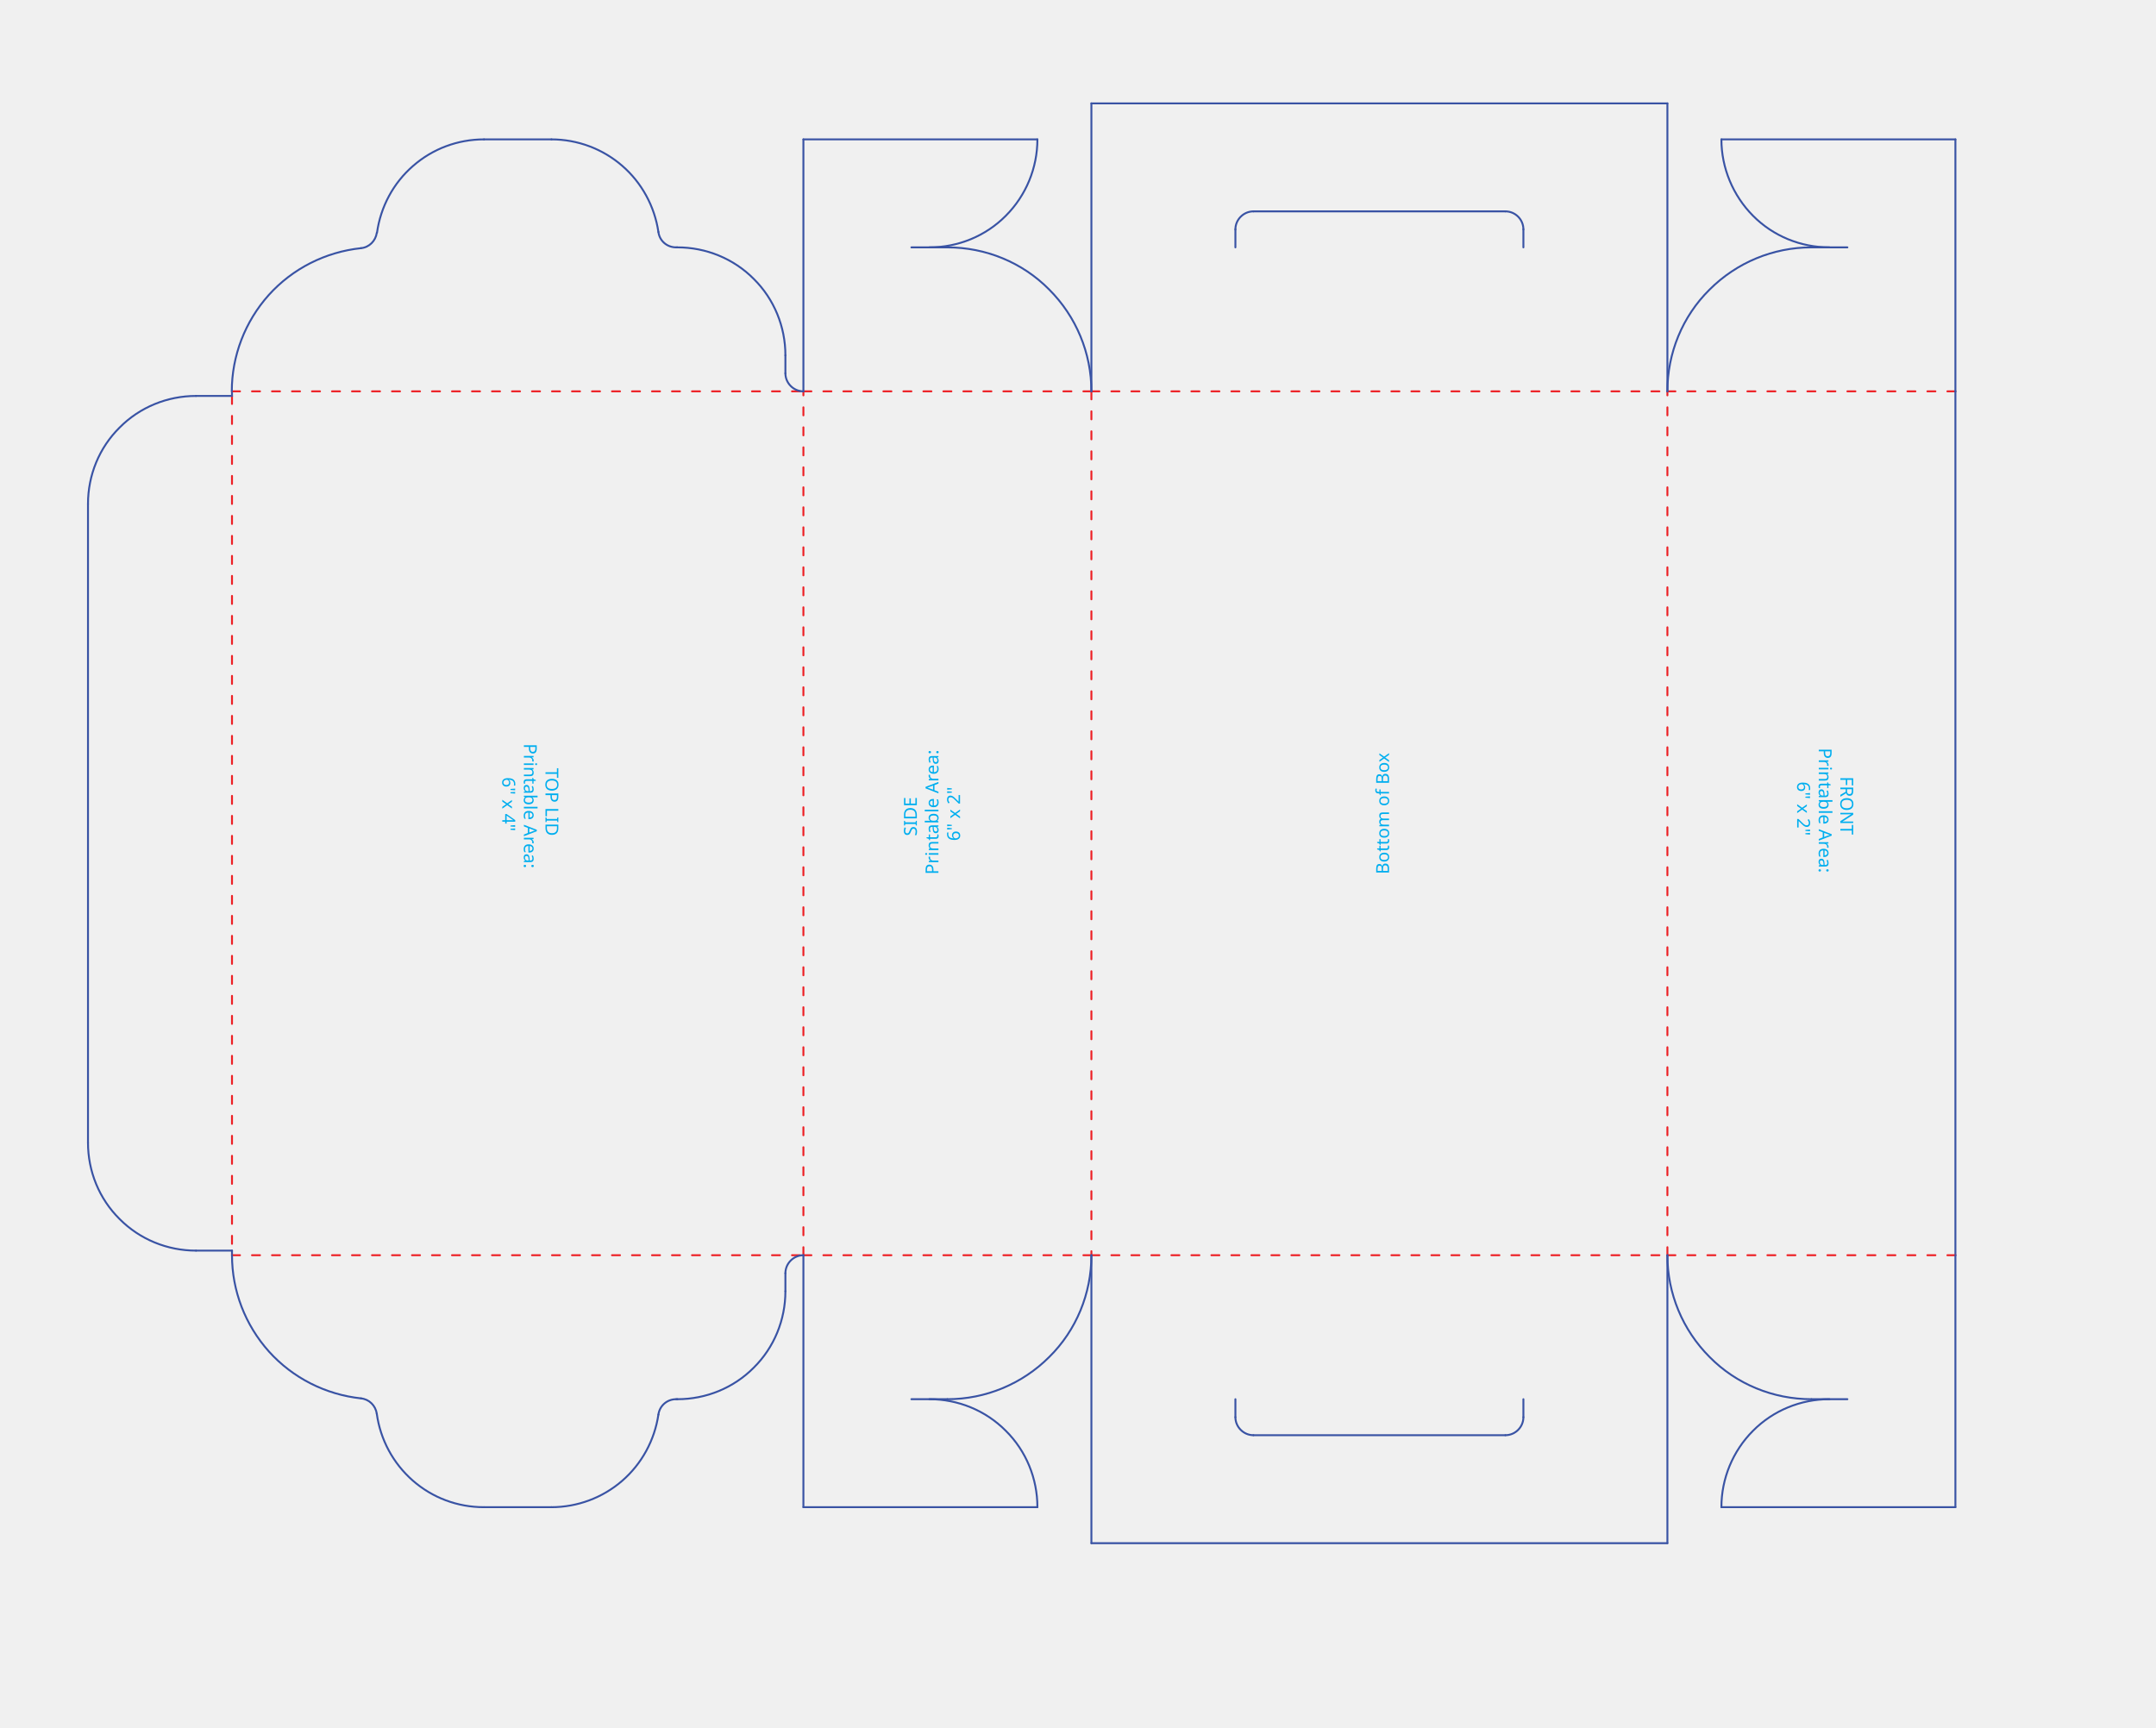
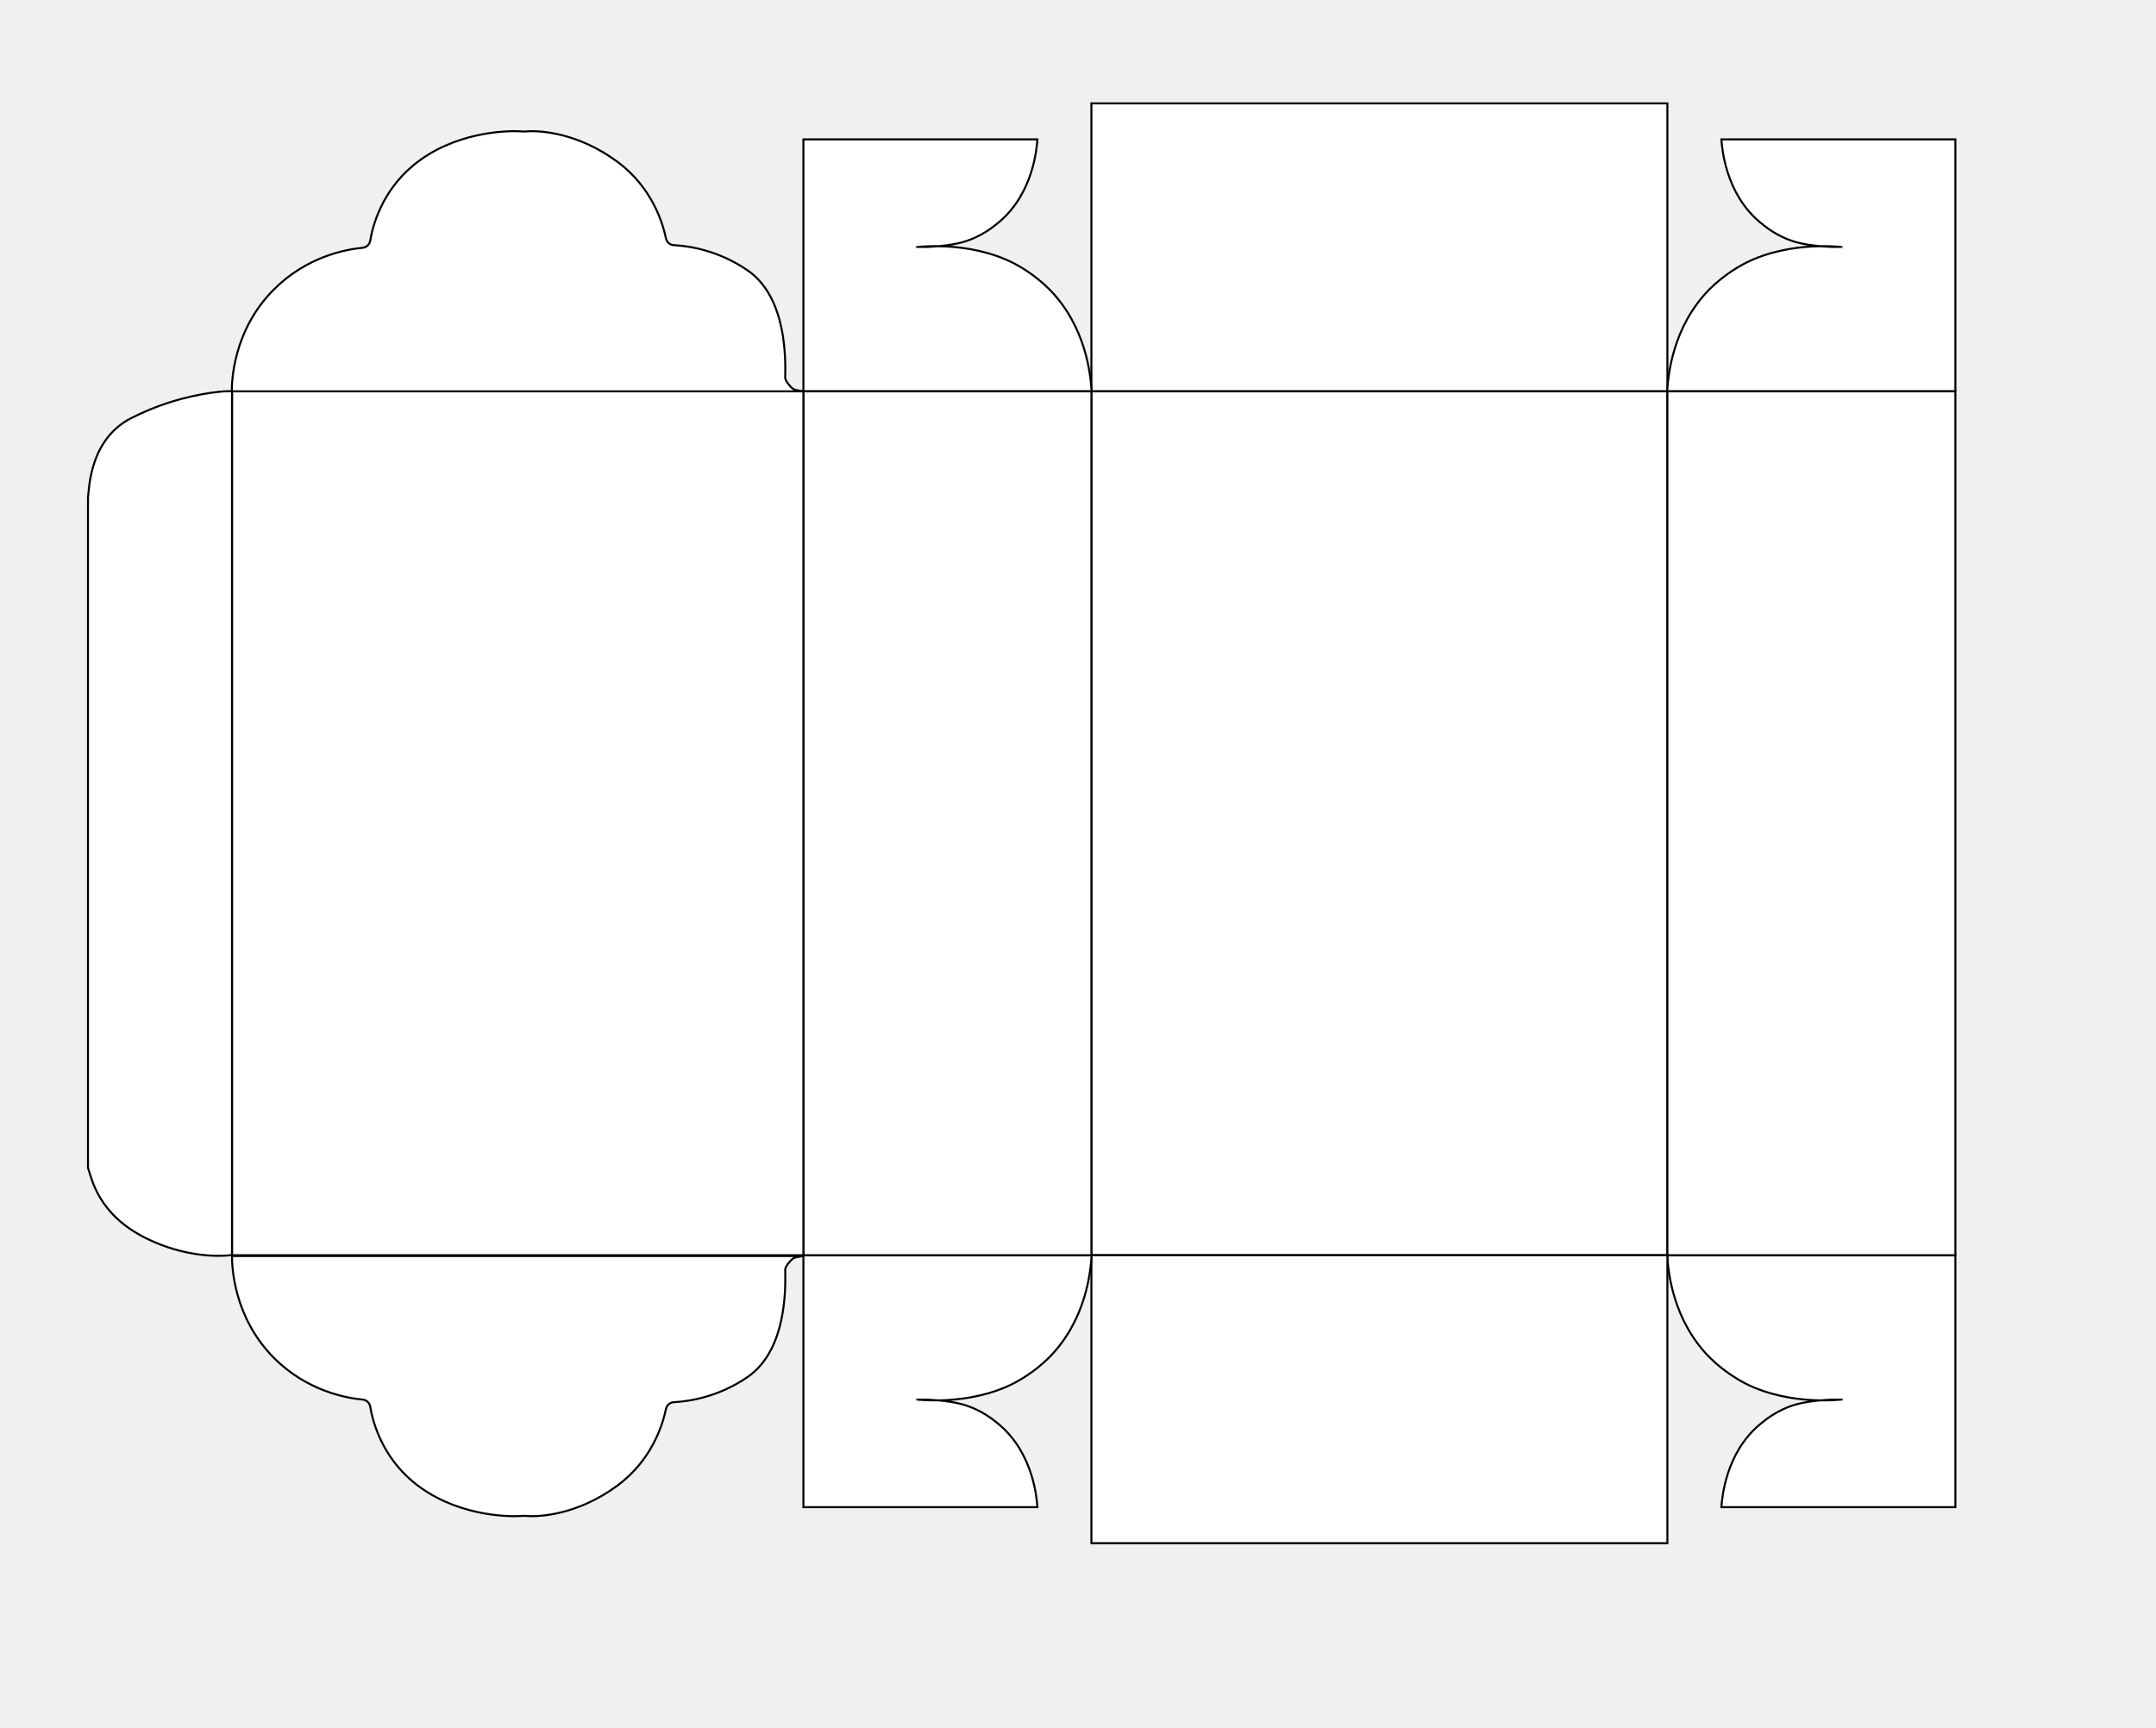
- <svg xmlns="http://www.w3.org/2000/svg" version="1.1" id="Layer_1" x="0px" y="0px" viewBox="0 0 1078 864" style="enable-background:new 0 0 1078 864;" xml:space="preserve">
+ <svg xmlns="http://www.w3.org/2000/svg" version="1.1" x="0px" y="0px" viewBox="0 0 1078 864" style="enable-background:new 0 0 1078 864;" xml:space="preserve">
  <style type="text/css">
- 	.st0{fill:none;stroke:#3953A4;stroke-width:0.96;stroke-linecap:round;stroke-linejoin:round;stroke-miterlimit:10;}
+ 	.st0{display:none;}
+ 	.st1{display:inline;}
+ 	.st2{fill:none;stroke:#3953A4;stroke-width:0.96;stroke-linecap:round;stroke-linejoin:round;stroke-miterlimit:10;}
	
- 		.st1{fill:none;stroke:#ED1F24;stroke-width:0.96;stroke-linecap:round;stroke-linejoin:round;stroke-miterlimit:10;stroke-dasharray:4,6;}
- 	.st2{fill:#00AEEF;}
- 	.st3{font-family:'ArialMT';}
- 	.st4{font-size:9px;}
+ 		.st3{fill:none;stroke:#ED1F24;stroke-width:0.96;stroke-linecap:round;stroke-linejoin:round;stroke-miterlimit:10;stroke-dasharray:4,6;}
+ 	.st4{fill:#00AEEF;}
+ 	.st5{font-family:'ArialMT';}
+ 	.st6{font-size:9px;}
+ 	.st7{fill:#FFFFFF;stroke:#000000;stroke-miterlimit:10;}
</style>
-   <g id="Bleed">
-     <line class="st0" x1="116" y1="627.7" x2="116" y2="625.4" />
-     <line class="st0" x1="116" y1="195.7" x2="116" y2="198" />
-     <line class="st1" x1="116" y1="198" x2="116" y2="625.4" />
-     <line class="st1" x1="116" y1="627.7" x2="401.7" y2="627.7" />
-     <line class="st1" x1="401.7" y1="627.7" x2="401.7" y2="195.7" />
-     <line class="st1" x1="116" y1="195.7" x2="401.7" y2="195.7" />
-     <line class="st1" x1="401.7" y1="195.7" x2="545.7" y2="195.7" />
-     <line class="st1" x1="545.7" y1="195.7" x2="545.7" y2="627.7" />
-     <line class="st1" x1="401.7" y1="627.7" x2="545.7" y2="627.7" />
-     <line class="st1" x1="545.7" y1="627.7" x2="833.7" y2="627.7" />
-     <line class="st1" x1="833.7" y1="627.7" x2="833.7" y2="195.7" />
-     <line class="st1" x1="545.7" y1="195.7" x2="833.7" y2="195.7" />
-     <line class="st1" x1="833.7" y1="195.7" x2="977.7" y2="195.7" />
-     <line class="st0" x1="977.7" y1="195.7" x2="977.7" y2="627.7" />
-     <line class="st1" x1="977.7" y1="627.7" x2="833.7" y2="627.7" />
-     <g id="frontLeft">
-       <line class="st0" x1="977.7" y1="195.7" x2="977.7" y2="69.7" />
-       <line class="st0" x1="977.7" y1="69.7" x2="860.7" y2="69.7" />
-       <path class="st0" d="M860.7,69.7c0,14.3,5.8,28.1,15.8,38.2c10.1,10.2,23.9,15.8,38.2,15.8" />
-       <line class="st0" x1="923.7" y1="123.7" x2="905.7" y2="123.7" />
-       <path class="st0" d="M905.7,123.7c-19.1,0-37.4,7.6-50.9,21.1c-13.6,13.4-21.1,31.8-21.1,50.9" />
-     </g>
-     <g id="bottomLeft">
-       <line class="st0" x1="761.7" y1="123.7" x2="761.7" y2="114.7" />
-       <path class="st0" d="M761.7,114.7c0-4.9-4-9-9-9" />
-       <line class="st0" x1="752.7" y1="105.7" x2="626.7" y2="105.7" />
-       <path class="st0" d="M626.7,105.7c-4.9,0-9,4.1-9,9" />
-       <line class="st0" x1="617.7" y1="114.7" x2="617.7" y2="123.7" />
-       <line class="st0" x1="833.7" y1="195.7" x2="833.7" y2="51.7" />
-       <line class="st0" x1="833.7" y1="51.7" x2="545.7" y2="51.7" />
-       <line class="st0" x1="545.7" y1="51.7" x2="545.7" y2="195.7" />
-     </g>
-     <g id="backLeft">
-       <path class="st0" d="M545.7,195.7c0-19.1-7.6-37.4-21.1-50.9c-13.4-13.6-31.8-21.1-50.9-21.1" />
-       <line class="st0" x1="473.7" y1="123.7" x2="455.7" y2="123.7" />
-       <path class="st0" d="M464.7,123.7c14.3,0,28.1-5.6,38.2-15.8C513,97.8,518.7,84,518.7,69.7" />
-       <line class="st0" x1="518.7" y1="69.7" x2="401.7" y2="69.7" />
-       <line class="st0" x1="401.7" y1="69.7" x2="401.7" y2="195.7" />
-     </g>
-     <g id="topLeft">
-       <path class="st0" d="M392.7,177.7c0-14.3-5.6-28.1-15.8-38.2c-10.1-10.2-23.9-15.8-38.2-15.8" />
-       <line class="st0" x1="338.7" y1="123.7" x2="338.1" y2="123.7" />
-       <path class="st0" d="M338.1,123.7c-4.6,0-8.3-3.2-8.9-7.7" />
-       <path class="st0" d="M329.2,116c-1.9-12.8-8.3-24.6-18.1-33.1s-22.4-13.2-35.4-13.2" />
-       <path class="st0" d="M242,69.7c-13.1,0-25.7,4.7-35.5,13.3c-9.8,8.5-16.2,20.4-18,33.4" />
-       <path class="st0" d="M188.4,116.4c-0.6,4.1-3.8,7.3-7.9,7.7" />
-       <path class="st0" d="M180.5,124.1c-17.8,1.9-34.2,10.2-46.1,23.4c-11.9,13.3-18.5,30.5-18.5,48.2" />
-       <path class="st0" d="M401.7,195.7c-4.9,0-9-4.1-9-9" />
-       <line class="st0" x1="392.7" y1="186.7" x2="392.7" y2="177.7" />
-       <line class="st0" x1="275.7" y1="69.7" x2="242" y2="69.7" />
-     </g>
-     <g id="topFront">
-       <line class="st0" x1="44" y1="571.4" x2="44" y2="252" />
-       <g>
-         <line class="st0" x1="116" y1="625.4" x2="98" y2="625.4" />
-         <path class="st0" d="M98,625.4c-14.3,0-28.1-5.6-38.2-15.8C49.6,599.5,44,585.8,44,571.4" />
-         <path class="st0" d="M44,252c0-14.4,5.6-28.1,15.8-38.2C69.9,203.6,83.7,198,98,198" />
-         <line class="st0" x1="98" y1="198" x2="116" y2="198" />
+   <g id="Layer_1" class="st0">
+     <g id="Bleed" class="st1">
+       <line class="st2" x1="116" y1="627.7" x2="116" y2="625.4" />
+       <line class="st2" x1="116" y1="195.7" x2="116" y2="198" />
+       <line class="st3" x1="116" y1="198" x2="116" y2="625.4" />
+       <line class="st3" x1="116" y1="627.7" x2="401.7" y2="627.7" />
+       <line class="st3" x1="401.7" y1="627.7" x2="401.7" y2="195.7" />
+       <line class="st3" x1="116" y1="195.7" x2="401.7" y2="195.7" />
+       <line class="st3" x1="401.7" y1="195.7" x2="545.7" y2="195.7" />
+       <line class="st3" x1="545.7" y1="195.7" x2="545.7" y2="627.7" />
+       <line class="st3" x1="401.7" y1="627.7" x2="545.7" y2="627.7" />
+       <line class="st3" x1="545.7" y1="627.7" x2="833.7" y2="627.7" />
+       <line class="st3" x1="833.7" y1="627.7" x2="833.7" y2="195.7" />
+       <line class="st3" x1="545.7" y1="195.7" x2="833.7" y2="195.7" />
+       <line class="st3" x1="833.7" y1="195.7" x2="977.7" y2="195.7" />
+       <line class="st2" x1="977.7" y1="195.7" x2="977.7" y2="627.7" />
+       <line class="st3" x1="977.7" y1="627.7" x2="833.7" y2="627.7" />
+       <g id="frontLeft">
+         <line class="st2" x1="977.7" y1="195.7" x2="977.7" y2="69.7" />
+         <line class="st2" x1="977.7" y1="69.7" x2="860.7" y2="69.7" />
+         <path class="st2" d="M860.7,69.7c0,14.3,5.8,28.1,15.8,38.2c10.1,10.2,23.9,15.8,38.2,15.8" />
+         <line class="st2" x1="923.7" y1="123.7" x2="905.7" y2="123.7" />
+         <path class="st2" d="M905.7,123.7c-19.1,0-37.4,7.6-50.9,21.1c-13.6,13.4-21.1,31.8-21.1,50.9" />
+       </g>
+       <g id="bottomLeft">
+         <line class="st2" x1="761.7" y1="123.7" x2="761.7" y2="114.7" />
+         <path class="st2" d="M761.7,114.7c0-4.9-4-9-9-9" />
+         <line class="st2" x1="752.7" y1="105.7" x2="626.7" y2="105.7" />
+         <path class="st2" d="M626.7,105.7c-4.9,0-9,4.1-9,9" />
+         <line class="st2" x1="617.7" y1="114.7" x2="617.7" y2="123.7" />
+         <line class="st2" x1="833.7" y1="195.7" x2="833.7" y2="51.7" />
+         <line class="st2" x1="833.7" y1="51.7" x2="545.7" y2="51.7" />
+         <line class="st2" x1="545.7" y1="51.7" x2="545.7" y2="195.7" />
+       </g>
+       <g id="backLeft">
+         <path class="st2" d="M545.7,195.7c0-19.1-7.6-37.4-21.1-50.9c-13.4-13.6-31.8-21.1-50.9-21.1" />
+         <line class="st2" x1="473.7" y1="123.7" x2="455.7" y2="123.7" />
+         <path class="st2" d="M464.7,123.7c14.3,0,28.1-5.6,38.2-15.8C513,97.8,518.7,84,518.7,69.7" />
+         <line class="st2" x1="518.7" y1="69.7" x2="401.7" y2="69.7" />
+         <line class="st2" x1="401.7" y1="69.7" x2="401.7" y2="195.7" />
+       </g>
+       <g id="topLeft">
+         <path class="st2" d="M392.7,177.7c0-14.3-5.6-28.1-15.8-38.2c-10.1-10.2-23.9-15.8-38.2-15.8" />
+         <line class="st2" x1="338.7" y1="123.7" x2="338.1" y2="123.7" />
+         <path class="st2" d="M338.1,123.7c-4.6,0-8.3-3.2-8.9-7.7" />
+         <path class="st2" d="M329.2,116c-1.9-12.8-8.3-24.6-18.1-33.1s-22.4-13.2-35.4-13.2" />
+         <path class="st2" d="M242,69.7c-13.1,0-25.7,4.7-35.5,13.3c-9.8,8.5-16.2,20.4-18,33.4" />
+         <path class="st2" d="M188.4,116.4c-0.6,4.1-3.8,7.3-7.9,7.7" />
+         <path class="st2" d="M180.5,124.1c-17.8,1.9-34.2,10.2-46.1,23.4c-11.9,13.3-18.5,30.5-18.5,48.2" />
+         <path class="st2" d="M401.7,195.7c-4.9,0-9-4.1-9-9" />
+         <line class="st2" x1="392.7" y1="186.7" x2="392.7" y2="177.7" />
+         <line class="st2" x1="275.7" y1="69.7" x2="242" y2="69.7" />
+       </g>
+       <g id="topFront">
+         <line class="st2" x1="44" y1="571.4" x2="44" y2="252" />
+         <g>
+           <line class="st2" x1="116" y1="625.4" x2="98" y2="625.4" />
+           <path class="st2" d="M98,625.4c-14.3,0-28.1-5.6-38.2-15.8C49.6,599.5,44,585.8,44,571.4" />
+           <path class="st2" d="M44,252c0-14.4,5.6-28.1,15.8-38.2C69.9,203.6,83.7,198,98,198" />
+           <line class="st2" x1="98" y1="198" x2="116" y2="198" />
+         </g>
+       </g>
+       <g id="topRight">
+         <path class="st2" d="M116,627.7c0,17.8,6.6,34.9,18.5,48.2c11.9,13.2,28.3,21.5,46.1,23.4" />
+         <path class="st2" d="M180.5,699.3c4.1,0.4,7.3,3.6,7.9,7.7" />
+         <path class="st2" d="M188.4,707c1.8,13,8.2,24.8,18,33.4c9.8,8.6,22.4,13.3,35.5,13.3" />
+         <line class="st2" x1="242" y1="753.7" x2="275.7" y2="753.7" />
+         <path class="st2" d="M275.7,753.7c13,0,25.6-4.7,35.4-13.2s16.2-20.3,18.1-33.1" />
+         <path class="st2" d="M329.2,707.4c0.6-4.4,4.3-7.7,8.9-7.7" />
+         <line class="st2" x1="338.1" y1="699.7" x2="338.7" y2="699.7" />
+         <path class="st2" d="M338.7,699.7c14.3,0,28.1-5.6,38.2-15.8c10.2-10.1,15.8-23.9,15.8-38.2" />
+         <line class="st2" x1="392.7" y1="645.7" x2="392.7" y2="636.7" />
+         <path class="st2" d="M392.7,636.7c0-4.9,4.1-9,9-9" />
+       </g>
+       <g id="backRight">
+         <line class="st2" x1="401.7" y1="627.7" x2="401.7" y2="753.7" />
+         <line class="st2" x1="401.7" y1="753.7" x2="518.7" y2="753.7" />
+         <path class="st2" d="M518.7,753.7c0-14.3-5.6-28.1-15.8-38.2c-10.1-10.2-23.9-15.8-38.2-15.8" />
+         <line class="st2" x1="455.7" y1="699.7" x2="473.7" y2="699.7" />
+         <path class="st2" d="M473.7,699.7c19.1,0,37.4-7.6,50.9-21.1c13.6-13.4,21.1-31.8,21.1-50.9" />
+       </g>
+       <g id="bottomRight">
+         <line class="st2" x1="545.7" y1="627.7" x2="545.7" y2="771.7" />
+         <line class="st2" x1="545.7" y1="771.7" x2="833.7" y2="771.7" />
+         <line class="st2" x1="833.7" y1="771.7" x2="833.7" y2="627.7" />
+         <line class="st2" x1="617.7" y1="699.7" x2="617.7" y2="708.7" />
+         <path class="st2" d="M617.7,708.7c0,4.9,4.1,9,9,9" />
+         <line class="st2" x1="626.7" y1="717.7" x2="752.7" y2="717.7" />
+         <path class="st2" d="M752.7,717.7c5,0,9-4.1,9-9" />
+         <line class="st2" x1="761.7" y1="708.7" x2="761.7" y2="699.7" />
+       </g>
+       <g id="frontRight">
+         <path class="st2" d="M833.7,627.7c0,19.1,7.6,37.4,21.1,50.9c13.4,13.6,31.8,21.1,50.9,21.1" />
+         <line class="st2" x1="905.7" y1="699.7" x2="923.7" y2="699.7" />
+         <path class="st2" d="M914.7,699.7c-14.3,0-28.1,5.6-38.2,15.8c-10.1,10.1-15.8,23.9-15.8,38.2" />
+         <line class="st2" x1="860.7" y1="753.7" x2="977.7" y2="753.7" />
+         <line class="st2" x1="977.7" y1="753.7" x2="977.7" y2="627.7" />
+       </g>
+       <g id="text">
+         <text transform="matrix(0 -1 1 0 458.4194 418.0978)" class="st4 st5 st6">SIDE</text>
+         <text transform="matrix(0 -1 1 0 469.2194 437.3575)" class="st4 st5 st6">Printable Area:</text>
+         <text transform="matrix(0 -1 1 0 480.0194 420.548)" class="st4 st5 st6">6" x 2"</text>
+         <text transform="matrix(0 1 -1 0 272.7422 384.076)" class="st4 st5 st6">TOP LID</text>
+         <text transform="matrix(0 1 -1 0 261.9414 371.816)" class="st4 st5 st6">Printable Area:</text>
+         <text transform="matrix(0 1 -1 0 251.1426 388.626)" class="st4 st5 st6">6" x 4"</text>
+         <text transform="matrix(0 1 -1 0 920.1836 388.2976)" class="st4 st5 st6">FRONT</text>
+         <text transform="matrix(0 1 -1 0 909.3828 374.0276)" class="st4 st5 st6">Printable Area:</text>
+         <text transform="matrix(0 1 -1 0 898.584 390.8476)" class="st4 st5 st6">6" x 2"</text>
+         <text transform="matrix(0 -1 1 0 694.521 437.2042)" class="st4 st5 st6">Bottom of Box</text>
      </g>
    </g>
-     <g id="topRight">
-       <path class="st0" d="M116,627.7c0,17.8,6.6,34.9,18.5,48.2c11.9,13.2,28.3,21.5,46.1,23.4" />
-       <path class="st0" d="M180.5,699.3c4.1,0.4,7.3,3.6,7.9,7.7" />
-       <path class="st0" d="M188.4,707c1.8,13,8.2,24.8,18,33.4c9.8,8.6,22.4,13.3,35.5,13.3" />
-       <line class="st0" x1="242" y1="753.7" x2="275.7" y2="753.7" />
-       <path class="st0" d="M275.7,753.7c13,0,25.6-4.7,35.4-13.2s16.2-20.3,18.1-33.1" />
-       <path class="st0" d="M329.2,707.4c0.6-4.4,4.3-7.7,8.9-7.7" />
-       <line class="st0" x1="338.1" y1="699.7" x2="338.7" y2="699.7" />
-       <path class="st0" d="M338.7,699.7c14.3,0,28.1-5.6,38.2-15.8c10.2-10.1,15.8-23.9,15.8-38.2" />
-       <line class="st0" x1="392.7" y1="645.7" x2="392.7" y2="636.7" />
-       <path class="st0" d="M392.7,636.7c0-4.9,4.1-9,9-9" />
-     </g>
-     <g id="backRight">
-       <line class="st0" x1="401.7" y1="627.7" x2="401.7" y2="753.7" />
-       <line class="st0" x1="401.7" y1="753.7" x2="518.7" y2="753.7" />
-       <path class="st0" d="M518.7,753.7c0-14.3-5.6-28.1-15.8-38.2c-10.1-10.2-23.9-15.8-38.2-15.8" />
-       <line class="st0" x1="455.7" y1="699.7" x2="473.7" y2="699.7" />
-       <path class="st0" d="M473.7,699.7c19.1,0,37.4-7.6,50.9-21.1c13.6-13.4,21.1-31.8,21.1-50.9" />
-     </g>
-     <g id="bottomRight">
-       <line class="st0" x1="545.7" y1="627.7" x2="545.7" y2="771.7" />
-       <line class="st0" x1="545.7" y1="771.7" x2="833.7" y2="771.7" />
-       <line class="st0" x1="833.7" y1="771.7" x2="833.7" y2="627.7" />
-       <line class="st0" x1="617.7" y1="699.7" x2="617.7" y2="708.7" />
-       <path class="st0" d="M617.7,708.7c0,4.9,4.1,9,9,9" />
-       <line class="st0" x1="626.7" y1="717.7" x2="752.7" y2="717.7" />
-       <path class="st0" d="M752.7,717.7c5,0,9-4.1,9-9" />
-       <line class="st0" x1="761.7" y1="708.7" x2="761.7" y2="699.7" />
-     </g>
-     <g id="frontRight">
-       <path class="st0" d="M833.7,627.7c0,19.1,7.6,37.4,21.1,50.9c13.4,13.6,31.8,21.1,50.9,21.1" />
-       <line class="st0" x1="905.7" y1="699.7" x2="923.7" y2="699.7" />
-       <path class="st0" d="M914.7,699.7c-14.3,0-28.1,5.6-38.2,15.8c-10.1,10.1-15.8,23.9-15.8,38.2" />
-       <line class="st0" x1="860.7" y1="753.7" x2="977.7" y2="753.7" />
-       <line class="st0" x1="977.7" y1="753.7" x2="977.7" y2="627.7" />
-     </g>
-     <g id="text">
-       <text transform="matrix(0 -1 1 0 458.4194 418.0978)" class="st2 st3 st4">SIDE</text>
-       <text transform="matrix(0 -1 1 0 469.2194 437.3575)" class="st2 st3 st4">Printable Area:</text>
-       <text transform="matrix(0 -1 1 0 480.0194 420.548)" class="st2 st3 st4">6" x 2"</text>
-       <text transform="matrix(0 1 -1 0 272.7422 384.076)" class="st2 st3 st4">TOP LID</text>
-       <text transform="matrix(0 1 -1 0 261.9414 371.816)" class="st2 st3 st4">Printable Area:</text>
-       <text transform="matrix(0 1 -1 0 251.1426 388.626)" class="st2 st3 st4">6" x 4"</text>
-       <text transform="matrix(0 1 -1 0 920.1836 388.2976)" class="st2 st3 st4">FRONT</text>
-       <text transform="matrix(0 1 -1 0 909.3828 374.0276)" class="st2 st3 st4">Printable Area:</text>
-       <text transform="matrix(0 1 -1 0 898.584 390.8476)" class="st2 st3 st4">6" x 2"</text>
-       <text transform="matrix(0 -1 1 0 694.521 437.2042)" class="st2 st3 st4">Bottom of Box</text>
-     </g>
+   </g>
+   <g id="box">
+     <path id="frontRight_1_" class="st7" d="M977.7,627.7v126h-117c0.3-4.3,2-26.8,19-41.2c2.5-2.1,8.8-7.5,18.4-10.2   c7.3-2.1,18.2-2.4,18.4-2.4c3.7,0.1,4.6,0,4.6,0c0-0.2-25.4,3.4-48.1-7.9c-2.5-1.3-10.5-5.5-18.3-13.3   c-18.2-18.5-20.6-42.4-21.1-50.9H977.7z" />
+     <rect id="bottomLeft_1_" x="545.7" y="51.7" class="st7" width="288" height="144" />
+     <rect id="bottom" x="545.7" y="195.7" class="st7" width="288" height="432" />
+     <rect id="front" x="833.7" y="195.7" class="st7" width="144" height="432" />
+     <rect id="bottomRight_1_" x="545.7" y="627.7" class="st7" width="288" height="144" />
+     <path id="frontLeft_1_" class="st7" d="M977.7,195.7v-126h-117c0.3,4.3,2,26.8,19,41.2c2.5,2.1,8.8,7.5,18.4,10.2   c7.3,2.1,18.2,2.4,18.4,2.4c3.7-0.1,4.6,0,4.6,0c0,0.2-25.4-3.4-48.1,7.9c-2.5,1.3-10.5,5.5-18.3,13.3   c-18.2,18.5-20.6,42.4-21.1,50.9H977.7z" />
+     <path id="backRight_2_" class="st7" d="M401.7,627.7v126h117c-0.3-4.3-2-26.8-19-41.2c-2.5-2.1-8.8-7.5-18.4-10.2   c-7.3-2.1-18.2-2.4-18.4-2.4c-3.7,0.1-4.6,0-4.6,0c0-0.2,25.4,3.4,48.1-7.9c2.5-1.3,10.5-5.5,18.3-13.3   c18.2-18.5,20.6-42.4,21.1-50.9H401.7z" />
+     <rect id="back" x="401.7" y="195.7" class="st7" width="144" height="432" />
+     <path id="backLeft_1_" class="st7" d="M401.7,195.7v-126h117c-0.3,4.3-2,26.8-19,41.2c-2.5,2.1-8.8,7.5-18.4,10.2   c-7.3,2.1-18.2,2.4-18.4,2.4c-3.7-0.1-4.6,0-4.6,0c0,0.2,25.4-3.4,48.1,7.9c2.5,1.3,10.5,5.5,18.3,13.3   c18.2,18.5,20.6,42.4,21.1,50.9H401.7z" />
+     <rect id="top" x="116" y="195.7" class="st7" width="285.7" height="432" />
+     <path id="topLeft_1_" class="st7" d="M401.7,195.7l-3.5-0.6c-0.7-0.1-1.3-0.4-1.9-0.8l0,0c-1.2-0.9-3.7-3.9-3.7-5.4   c0.1-7.4,1.4-39.8-18.8-53.7c-14.4-9.9-29-12.2-36.9-12.6c-1.9-0.1-3.5-1.5-3.9-3.3c-1.6-7.8-7-25.6-24.3-38.4   c-19.9-14.7-39-15.7-45.3-15.2c-1,0.1-2,0.1-3,0c-7.1-0.5-33.7,0.2-54,17.2c-15.4,12.9-20,29.7-21.3,37.5c-0.3,1.9-1.9,3.3-3.7,3.5   c-8.6,0.8-27.9,4.4-44.3,20.7c-20.6,20.5-21.2,46.2-21.2,51.1H401.7z" />
+     <path id="topFrontFlap_1_" class="st7" d="M116,195.7c-2.6-0.4-15.7,0.6-31.2,5.5c-6.3,2-13,4.7-19.6,8.1   c-20.3,10.7-20.6,34.7-21.2,39.5v335.2c1.8,5,4.7,23.2,29.2,35.3c19.7,9.7,37.3,9.1,42.8,8.3C116,483.7,116,339.7,116,195.7z" />
+     <path id="topLeft_2_" class="st7" d="M401.7,628.1l-3.5,0.6c-0.7,0.1-1.3,0.4-1.9,0.8l0,0c-1.2,0.9-3.7,3.9-3.7,5.4   c0.1,7.4,1.4,39.8-18.8,53.7c-14.4,9.9-29,12.2-36.9,12.6c-1.9,0.1-3.5,1.5-3.9,3.3c-1.6,7.8-7,25.6-24.3,38.4   c-19.9,14.7-39,15.7-45.3,15.2c-1-0.1-2-0.1-3,0c-7.1,0.5-33.7-0.2-54-17.2c-15.4-12.9-20-29.7-21.3-37.5c-0.3-1.9-1.9-3.3-3.7-3.5   c-8.6-0.8-27.9-4.4-44.3-20.7C116.6,658.6,116,633,116,628.1H401.7z" />
  </g>
</svg>
